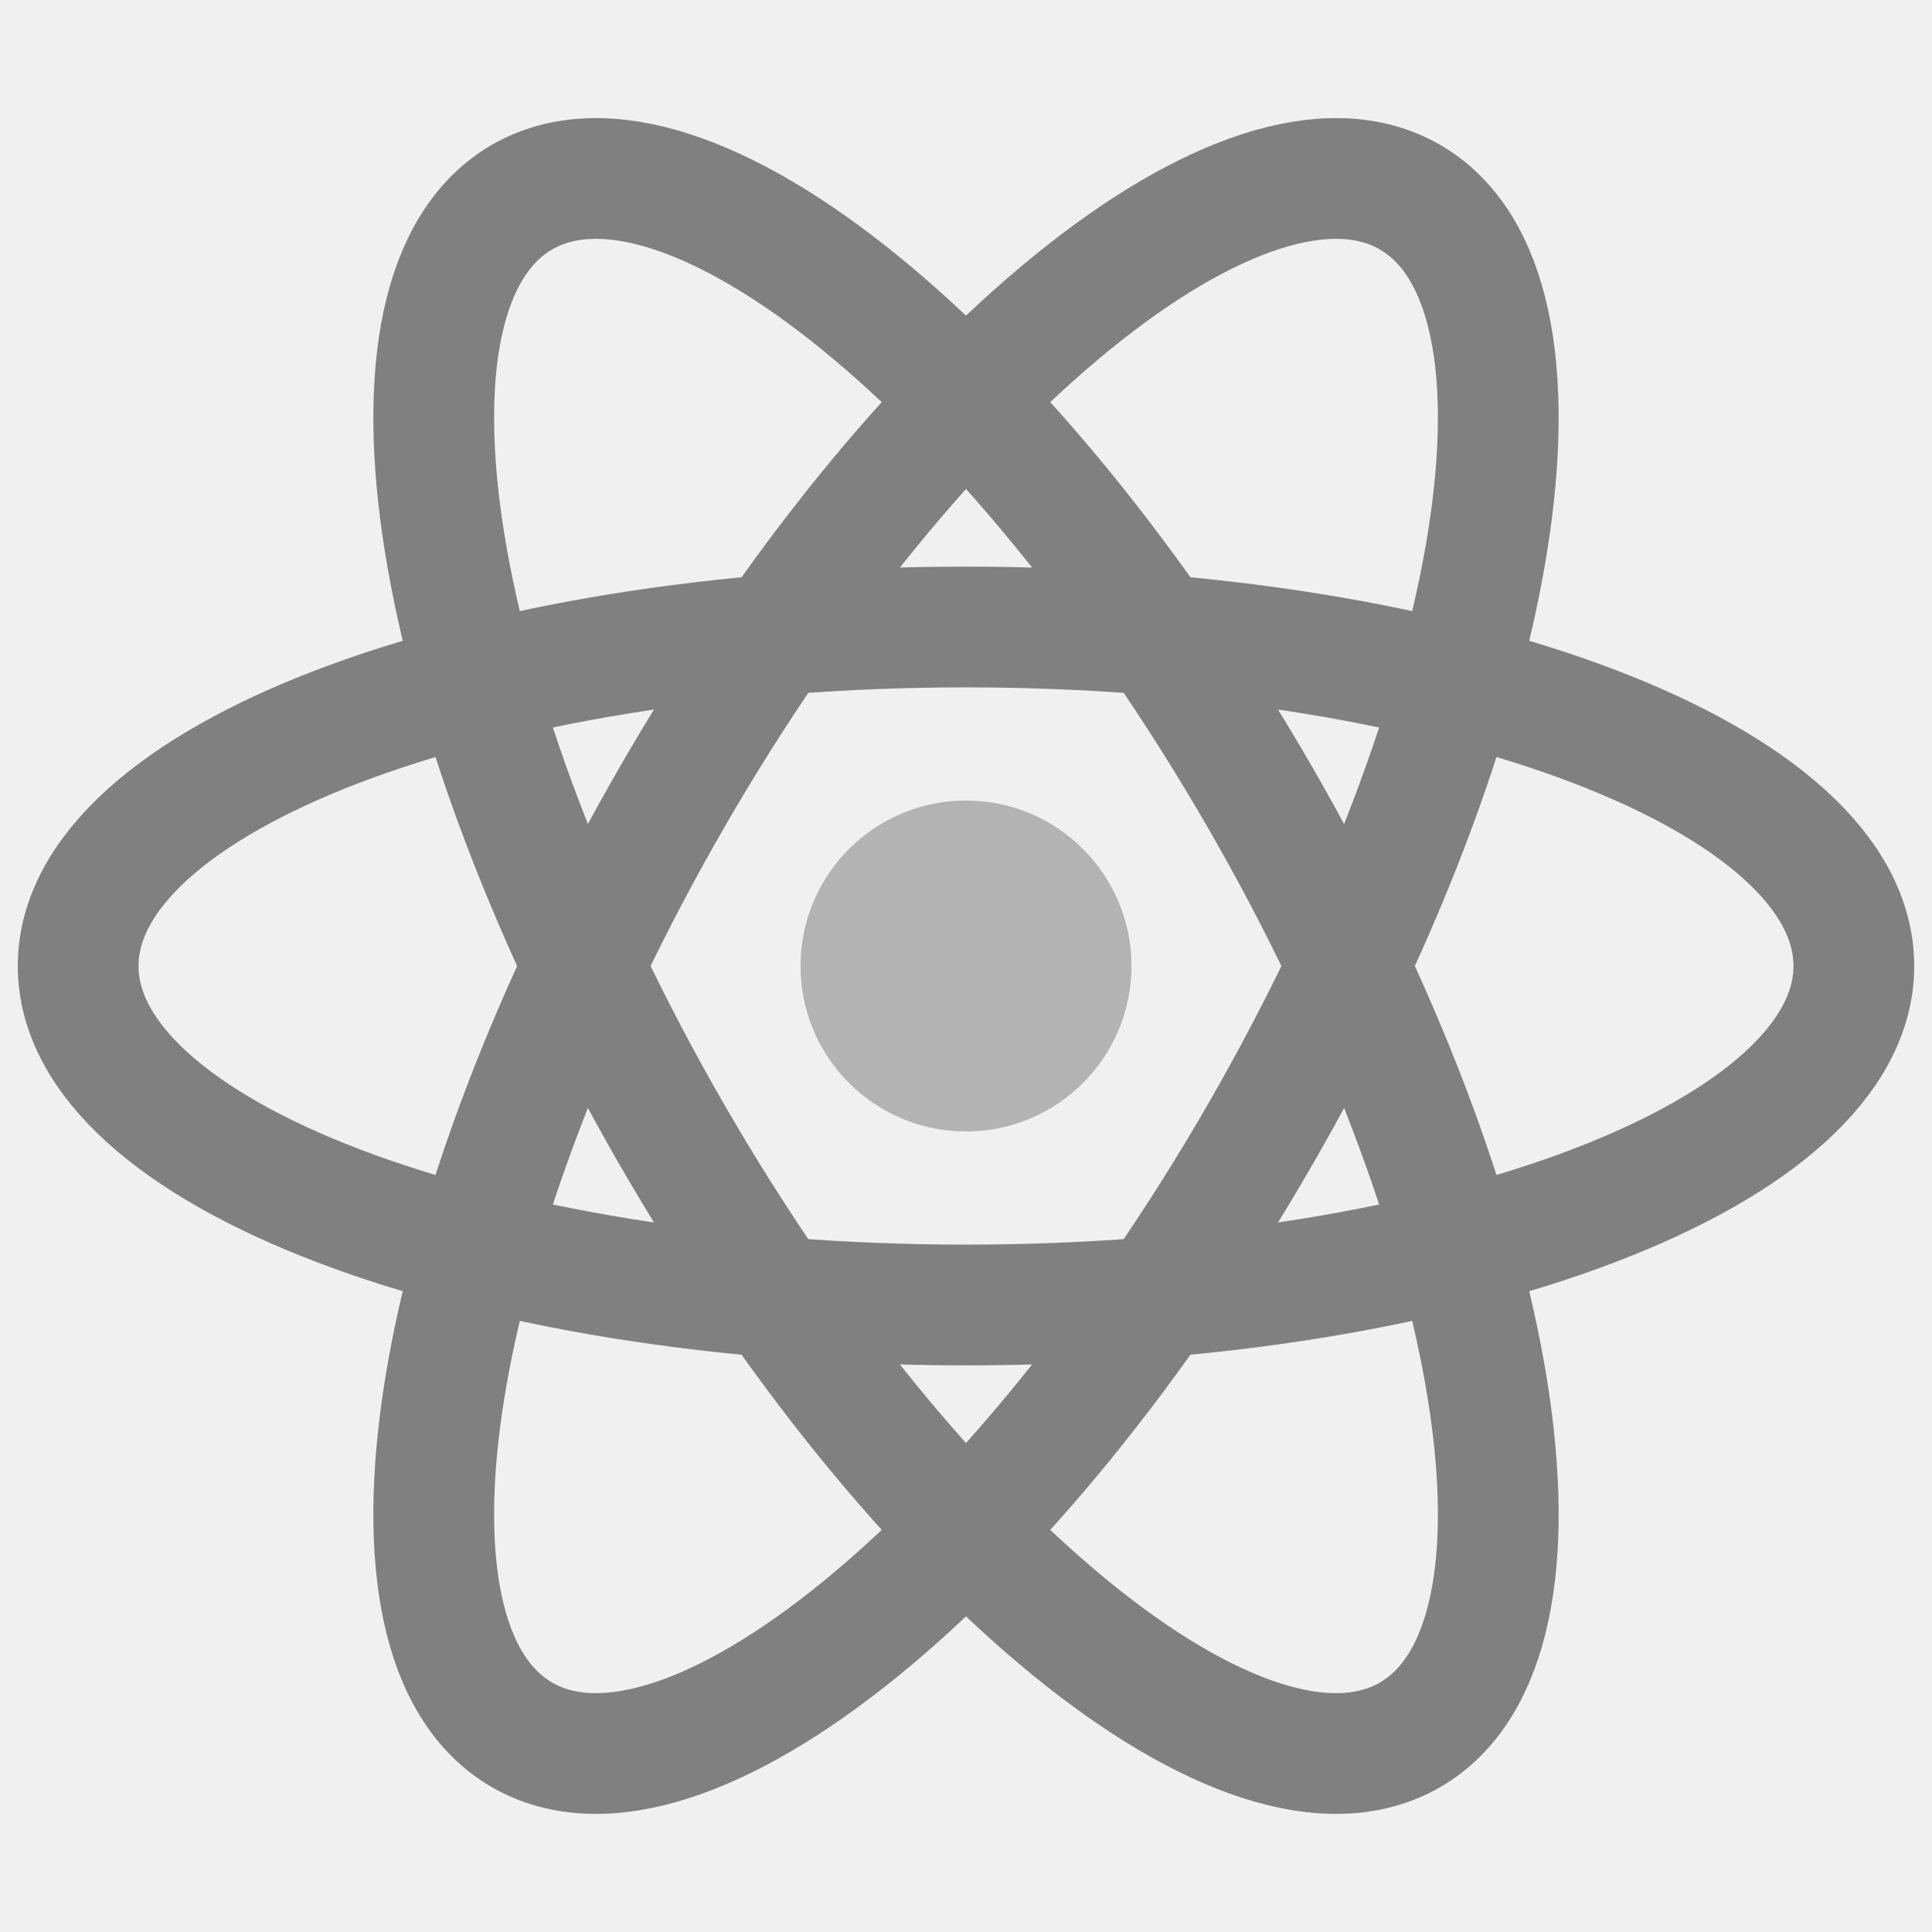
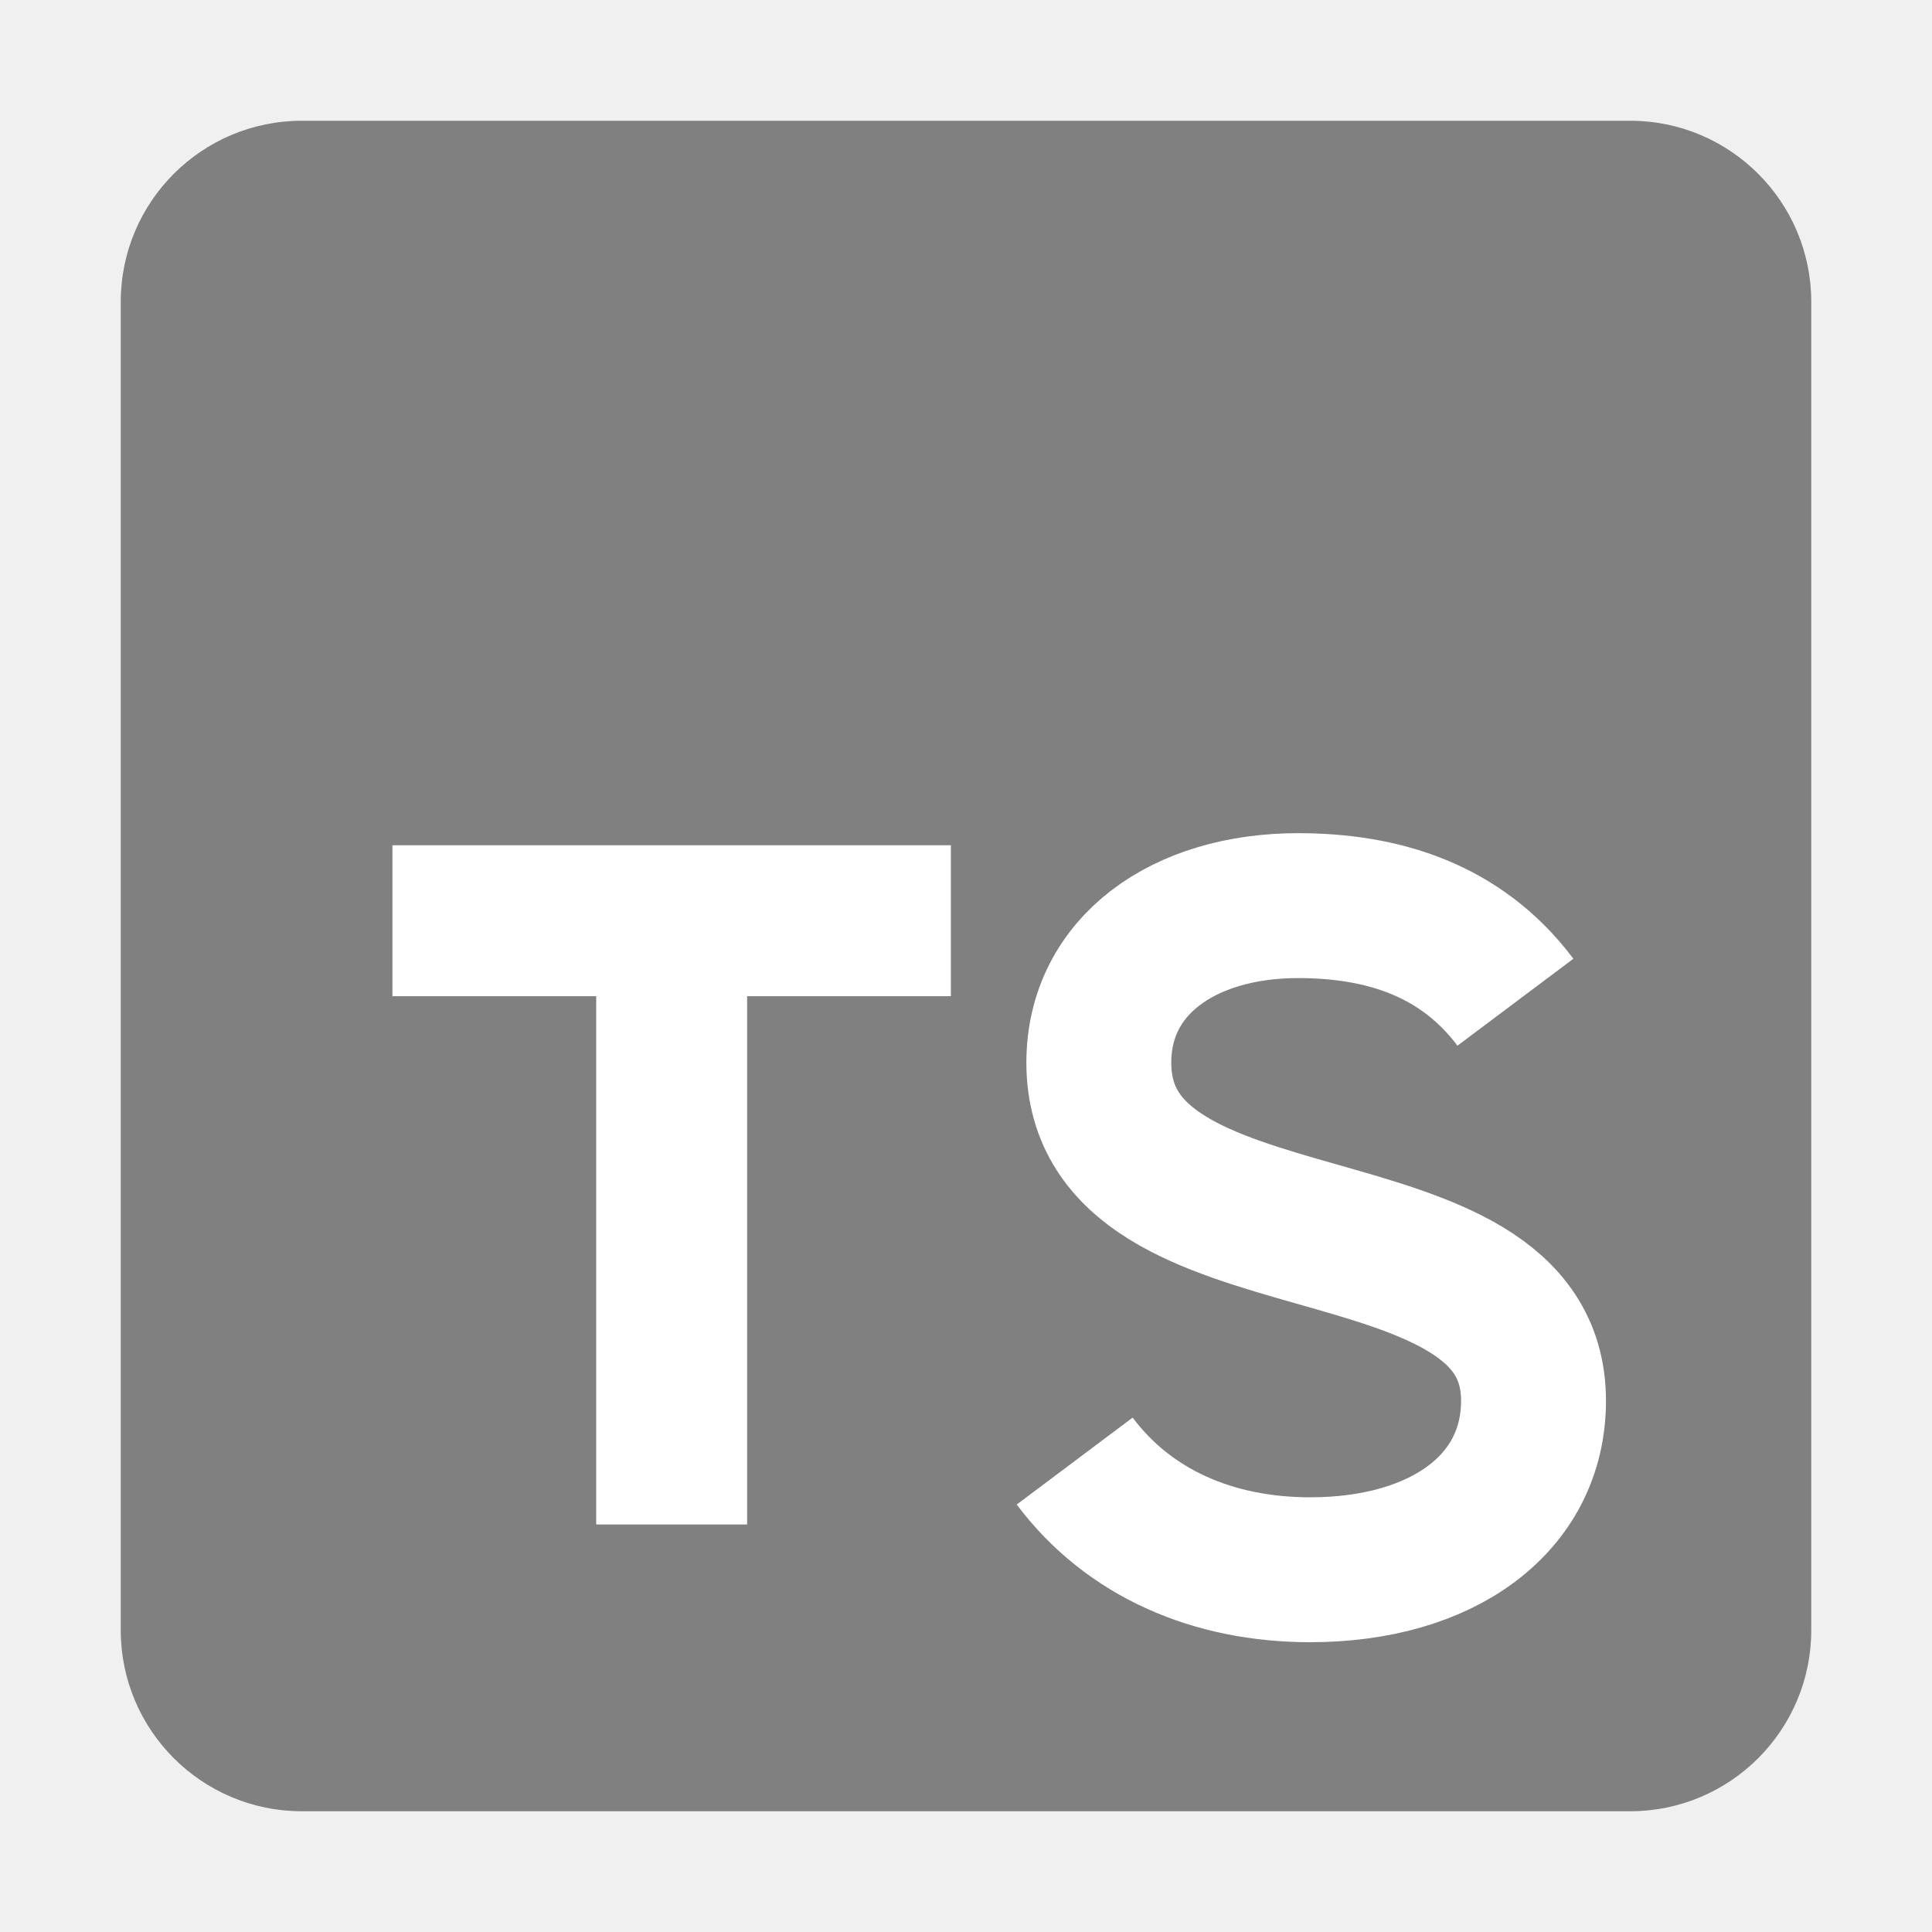
- <svg xmlns="http://www.w3.org/2000/svg" version="1.1" viewBox="0 0 1600 1600">
-   <circle cx="800" cy="800" r="137.03" fill="#b3b3b3" stroke-width="66.843" />
-   <g transform="matrix(66.843 0 0 66.843 800 800)" fill="none" stroke="#808080" stroke-width="1.496">
-     <ellipse rx="11" ry="4.2" />
-     <ellipse transform="rotate(60)" rx="11" ry="4.2" />
-     <ellipse transform="rotate(120)" rx="11" ry="4.2" />
-   </g>
+ <svg xmlns="http://www.w3.org/2000/svg" version="1.1" viewBox="0 0 32 32">
+   <rect x="2" y="2" width="28" height="28" rx="3" fill="#808080" />
+   <path d="M6.5 15.25h9.25M11.125 15.25v10" fill="none" stroke="#fff" stroke-width="2.5" />
+   <path d="M25.1 16.6c-0.9-1.2-2.2-1.6-3.6-1.6-1.9 0-3.3 1-3.3 2.6 0 3.6 7.2 2.1 7.2 5.6 0 1.7-1.5 2.8-3.7 2.8-1.6 0-3-0.6-3.9-1.8" fill="none" stroke="#fff" stroke-width="2.4" />
</svg>
